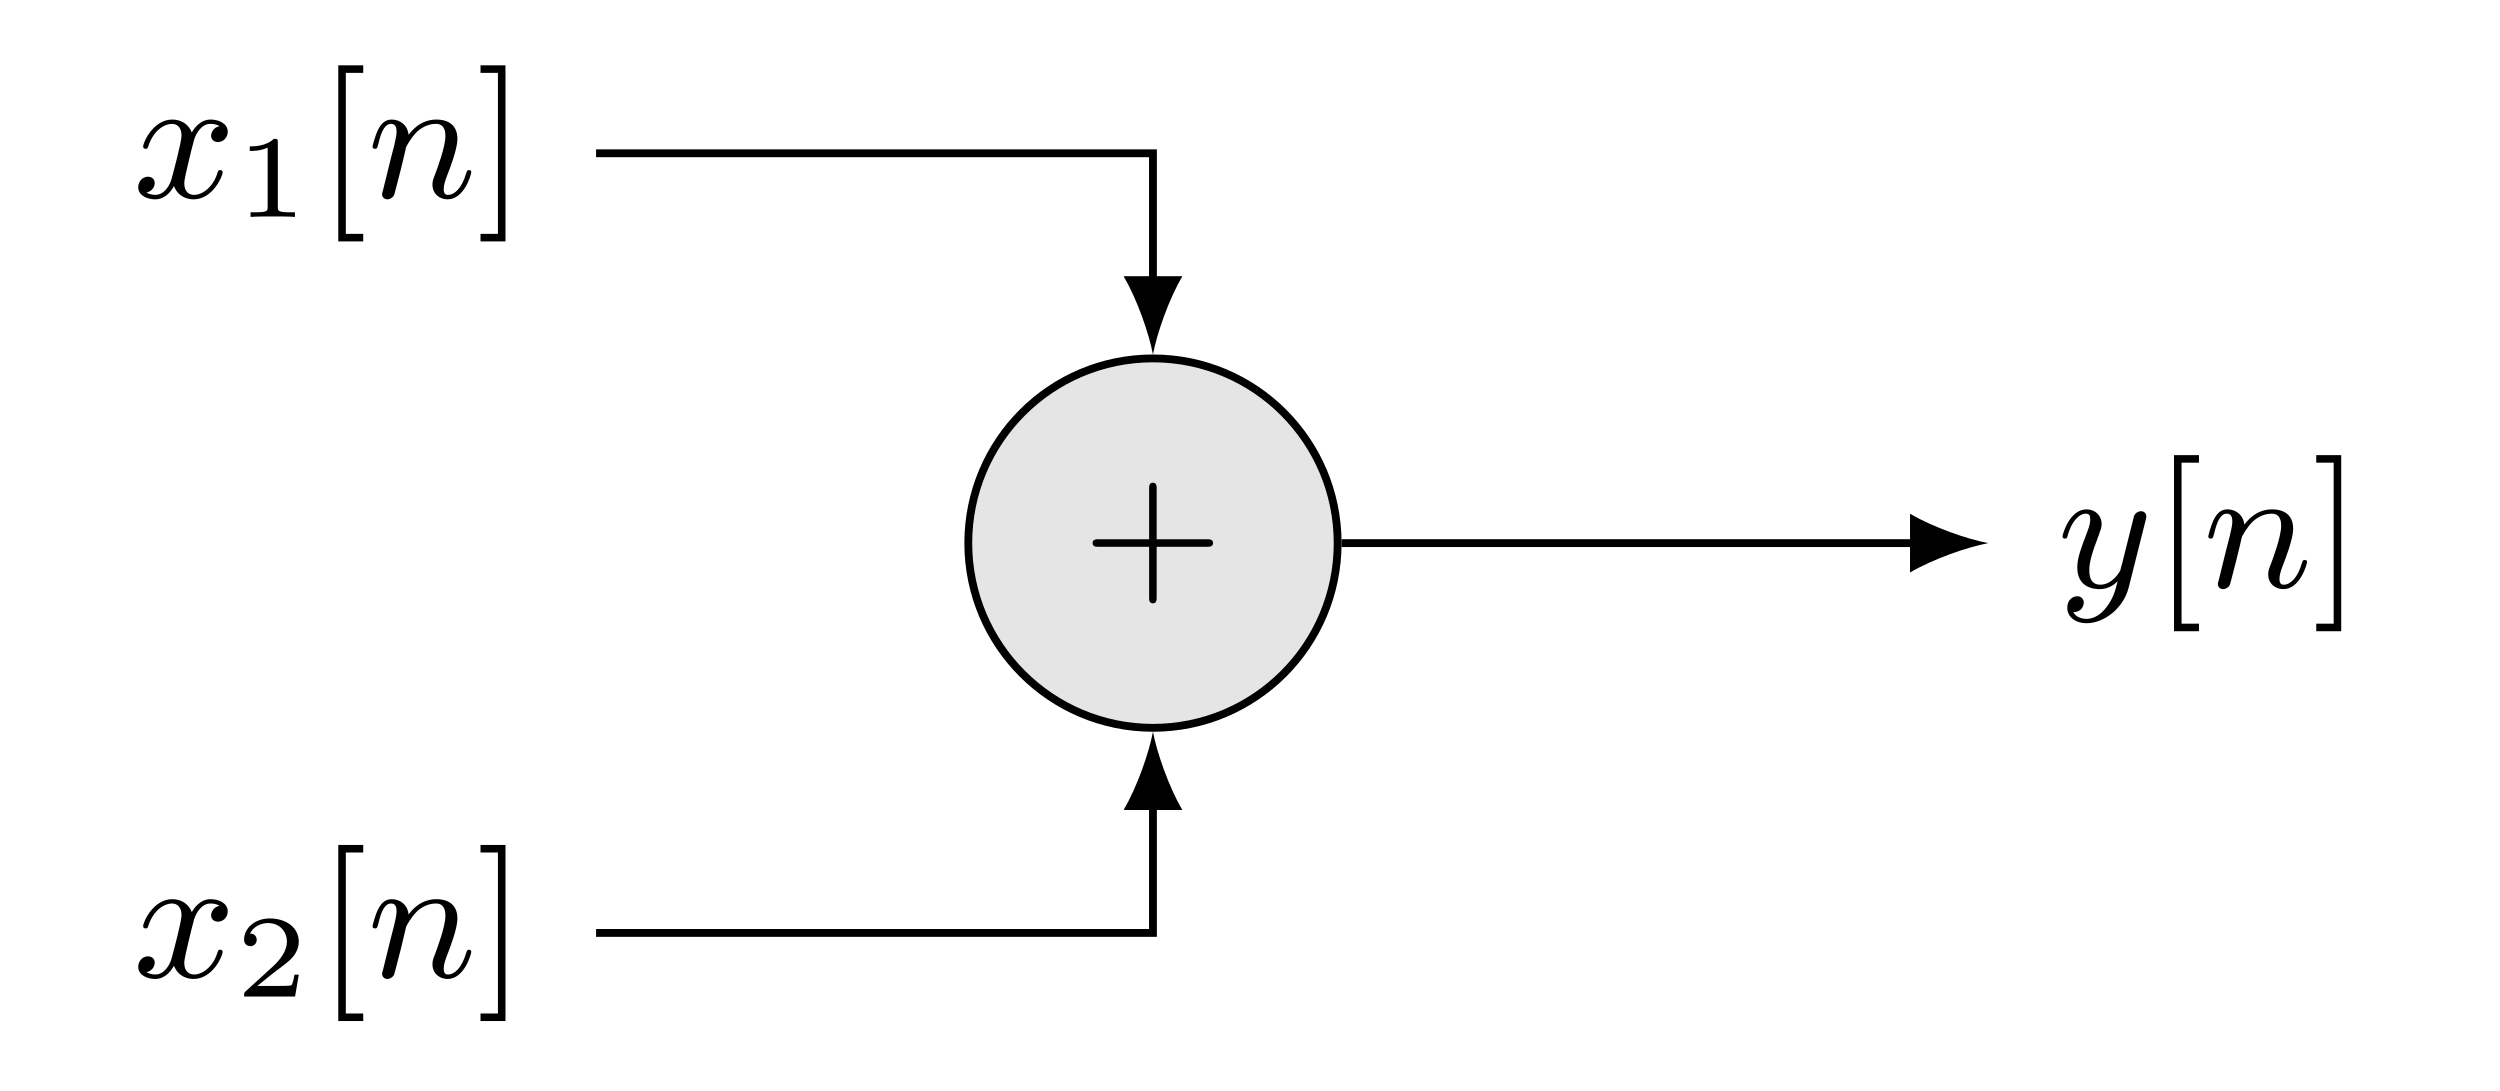
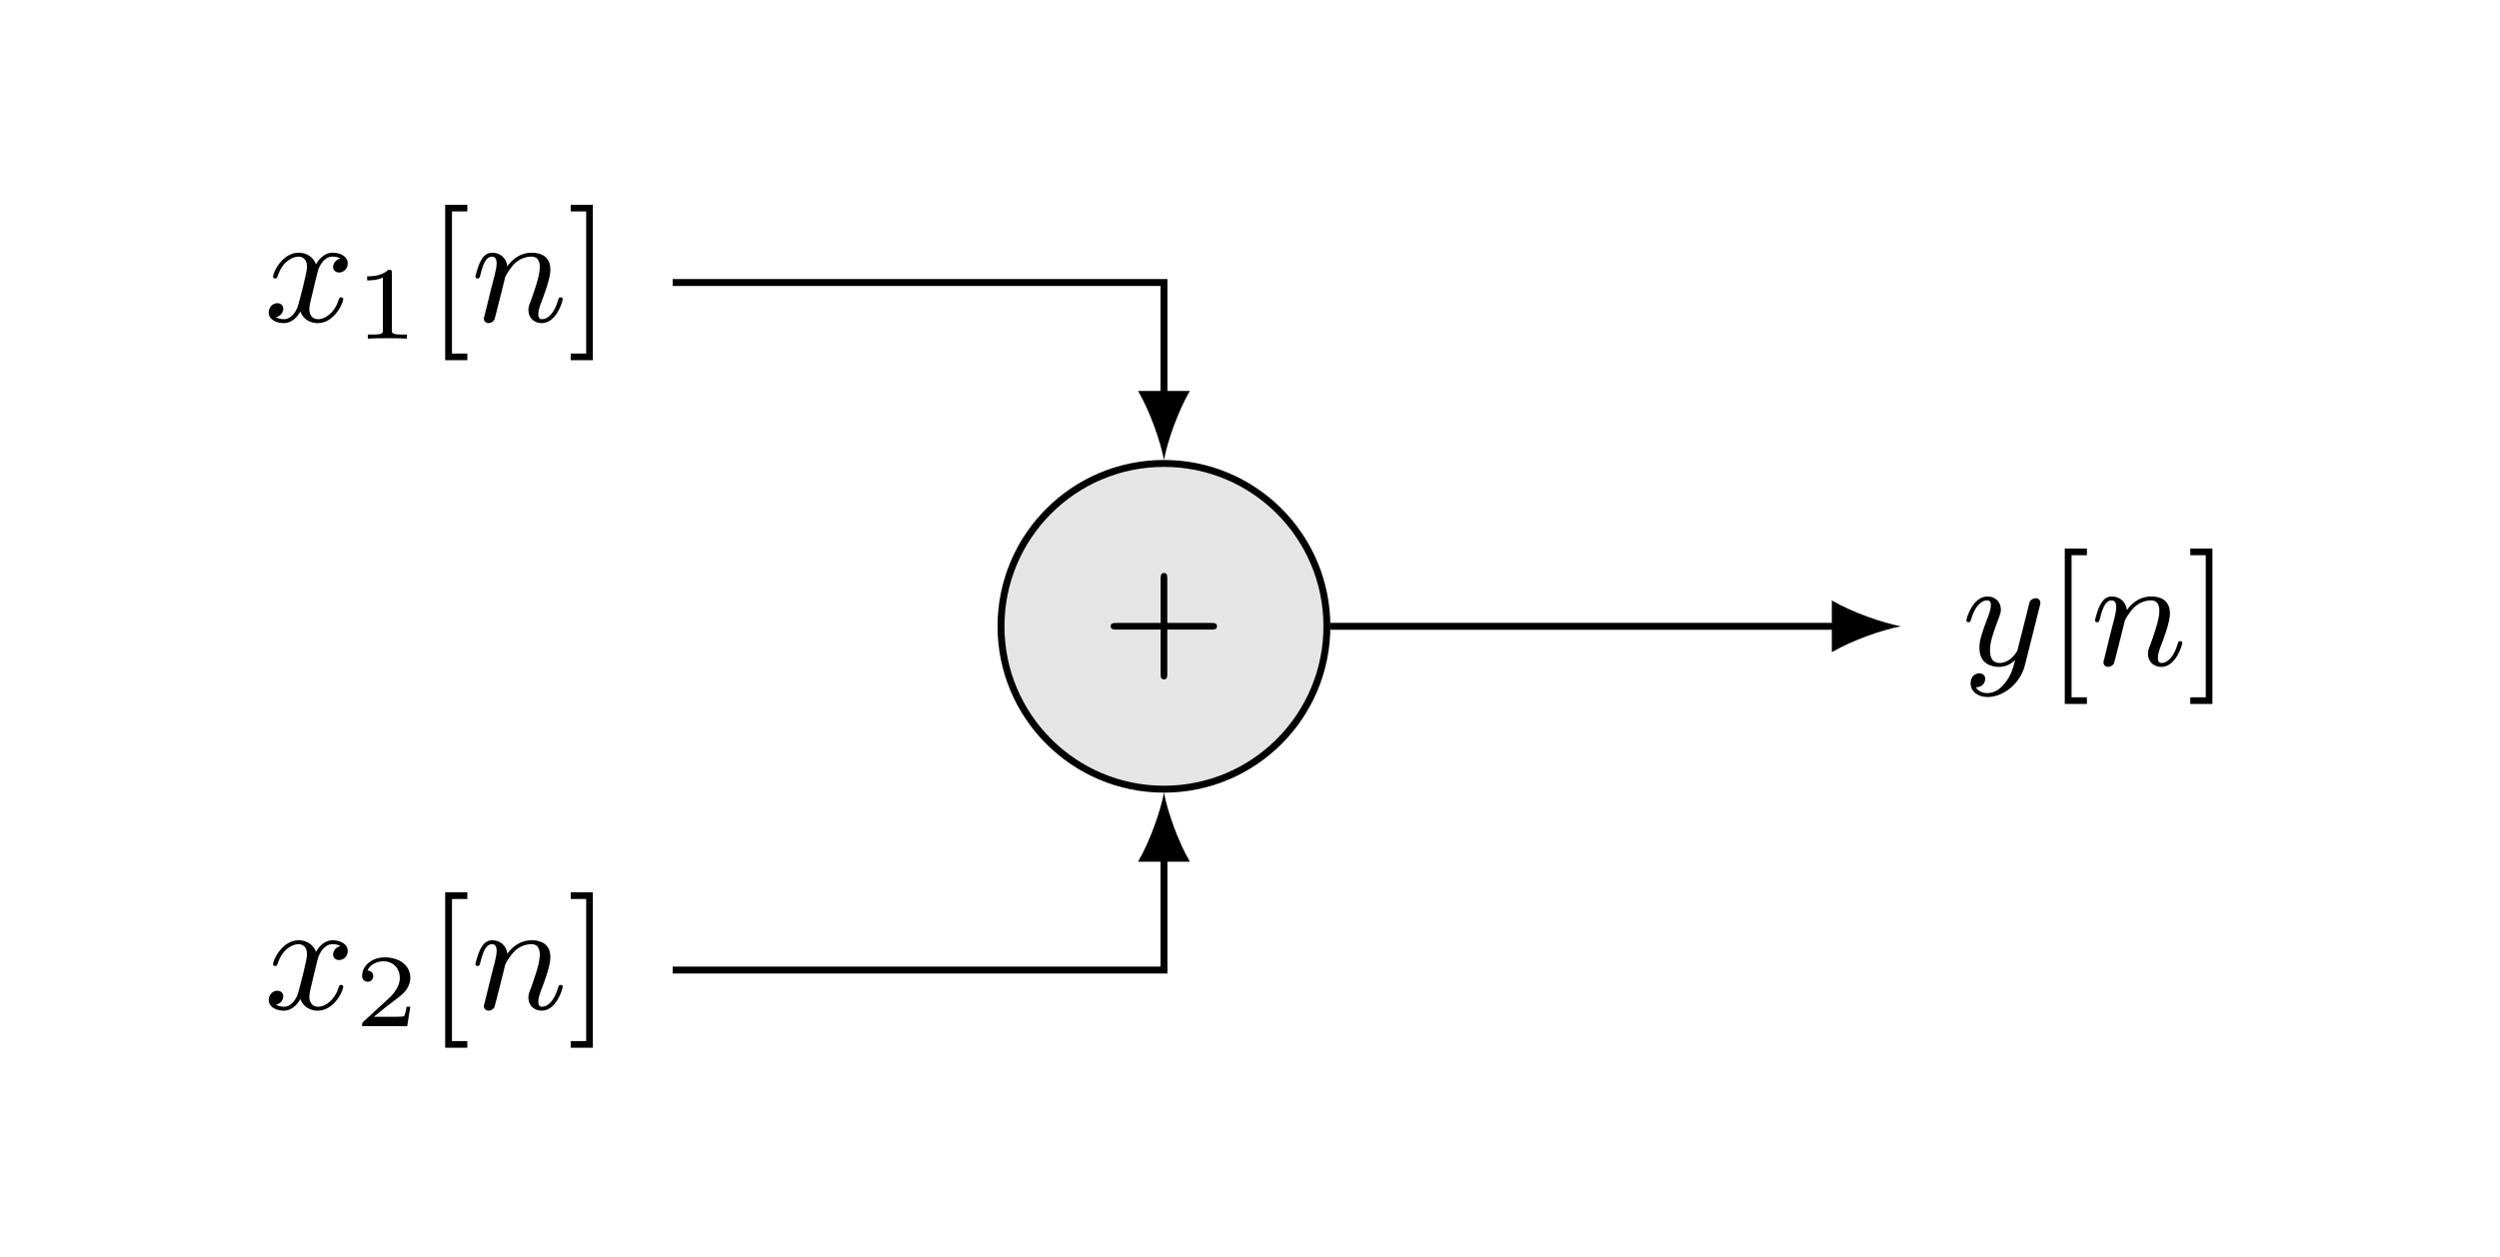
- <svg xmlns="http://www.w3.org/2000/svg" xmlns:xlink="http://www.w3.org/1999/xlink" width="253.561pt" height="110.585pt" viewBox="0 0 253.561 110.585" version="1.2">
+ <svg xmlns="http://www.w3.org/2000/svg" xmlns:xlink="http://www.w3.org/1999/xlink" width="287.577" height="144.601" viewBox="0 0 287.577 144.601">
  <defs>
    <g>
-       <symbol overflow="visible" id="glyph0-0">
-         <path style="stroke:none;" d="" />
-       </symbol>
-       <symbol overflow="visible" id="glyph0-1">
-         <path style="stroke:none;" d="M 12.609 -4.094 C 12.859 -4.094 13.234 -4.094 13.234 -4.469 C 13.234 -4.859 12.891 -4.859 12.609 -4.859 L 7.516 -4.859 L 7.516 -9.969 C 7.516 -10.25 7.516 -10.594 7.125 -10.594 C 6.75 -10.594 6.75 -10.219 6.75 -9.969 L 6.75 -4.859 L 1.641 -4.859 C 1.391 -4.859 1.016 -4.859 1.016 -4.484 C 1.016 -4.094 1.359 -4.094 1.641 -4.094 L 6.75 -4.094 L 6.75 1.016 C 6.75 1.297 6.75 1.641 7.141 1.641 C 7.516 1.641 7.516 1.266 7.516 1.016 L 7.516 -4.094 Z M 12.609 -4.094 " />
-       </symbol>
-       <symbol overflow="visible" id="glyph0-2">
-         <path style="stroke:none;" d="M 4.672 4.469 L 4.672 3.703 L 2.906 3.703 L 2.906 -12.625 L 4.672 -12.625 L 4.672 -13.391 L 2.141 -13.391 L 2.141 4.469 Z M 4.672 4.469 " />
-       </symbol>
-       <symbol overflow="visible" id="glyph0-3">
-         <path style="stroke:none;" d="M 2.922 4.469 L 2.922 -13.391 L 0.391 -13.391 L 0.391 -12.625 L 2.156 -12.625 L 2.156 3.703 L 0.391 3.703 L 0.391 4.469 Z M 2.922 4.469 " />
-       </symbol>
-       <symbol overflow="visible" id="glyph1-0">
-         <path style="stroke:none;" d="" />
-       </symbol>
-       <symbol overflow="visible" id="glyph1-1">
-         <path style="stroke:none;" d="M 8.781 -7.219 C 8.125 -7.094 7.922 -6.516 7.922 -6.25 C 7.922 -5.906 8.172 -5.609 8.625 -5.609 C 9.125 -5.609 9.609 -6.031 9.609 -6.656 C 9.609 -7.484 8.719 -7.891 7.875 -7.891 C 6.797 -7.891 6.172 -6.953 5.969 -6.578 C 5.625 -7.453 4.844 -7.891 3.984 -7.891 C 2.078 -7.891 1.031 -5.609 1.031 -5.141 C 1.031 -4.984 1.156 -4.922 1.281 -4.922 C 1.453 -4.922 1.5 -5.016 1.531 -5.125 C 2.094 -6.891 3.266 -7.453 3.953 -7.453 C 4.469 -7.453 4.922 -7.109 4.922 -6.266 C 4.922 -5.625 4.156 -2.766 3.922 -1.906 C 3.781 -1.359 3.25 -0.25 2.266 -0.25 C 1.906 -0.25 1.531 -0.375 1.359 -0.484 C 1.844 -0.578 2.203 -0.984 2.203 -1.453 C 2.203 -1.891 1.859 -2.094 1.516 -2.094 C 1 -2.094 0.531 -1.641 0.531 -1.031 C 0.531 -0.156 1.5 0.203 2.25 0.203 C 3.281 0.203 3.891 -0.656 4.156 -1.141 C 4.609 0.031 5.656 0.203 6.141 0.203 C 8.078 0.203 9.094 -2.125 9.094 -2.547 C 9.094 -2.641 9.031 -2.766 8.859 -2.766 C 8.656 -2.766 8.641 -2.703 8.547 -2.422 C 8.156 -1.141 7.125 -0.25 6.203 -0.25 C 5.672 -0.25 5.203 -0.578 5.203 -1.422 C 5.203 -1.828 5.453 -2.797 5.609 -3.484 C 5.672 -3.797 6.156 -5.734 6.203 -5.859 C 6.406 -6.5 6.953 -7.453 7.859 -7.453 C 8.172 -7.453 8.516 -7.391 8.781 -7.219 Z M 8.781 -7.219 " />
-       </symbol>
-       <symbol overflow="visible" id="glyph1-2">
-         <path style="stroke:none;" d="M 3.375 -2.797 C 3.578 -3.641 3.906 -4.953 3.922 -5.094 C 3.969 -5.203 4.406 -6.047 5.047 -6.672 C 5.578 -7.156 6.25 -7.453 6.953 -7.453 C 7.906 -7.453 7.906 -6.5 7.906 -6.203 C 7.906 -5.109 7.078 -2.922 6.875 -2.375 C 6.656 -1.828 6.594 -1.641 6.594 -1.297 C 6.594 -0.344 7.328 0.203 8.125 0.203 C 9.844 0.203 10.531 -2.359 10.531 -2.547 C 10.531 -2.641 10.484 -2.766 10.312 -2.766 C 10.109 -2.766 10.094 -2.672 10.016 -2.453 C 9.578 -0.922 8.828 -0.25 8.172 -0.25 C 8.047 -0.25 7.734 -0.25 7.734 -0.828 C 7.734 -1.266 7.906 -1.734 8.047 -2.125 C 8.406 -3.031 9.125 -4.922 9.125 -5.922 C 9.125 -7.516 7.953 -7.891 7 -7.891 C 5.344 -7.891 4.469 -6.719 4.172 -6.344 C 4.078 -7.297 3.344 -7.891 2.453 -7.891 C 1.703 -7.891 1.328 -7.344 1.078 -6.859 C 0.766 -6.234 0.516 -5.219 0.516 -5.141 C 0.516 -4.984 0.641 -4.922 0.766 -4.922 C 0.969 -4.922 1 -5.016 1.094 -5.375 C 1.422 -6.781 1.797 -7.453 2.406 -7.453 C 2.953 -7.453 2.953 -6.875 2.953 -6.609 C 2.953 -6.234 2.797 -5.672 2.703 -5.219 C 2.578 -4.75 2.391 -3.984 2.328 -3.766 L 1.609 -0.844 C 1.484 -0.406 1.484 -0.375 1.484 -0.328 C 1.484 -0.094 1.641 0.203 2.031 0.203 C 2.281 0.203 2.547 0.031 2.672 -0.172 C 2.734 -0.281 2.875 -0.859 2.969 -1.219 Z M 3.375 -2.797 " />
-       </symbol>
-       <symbol overflow="visible" id="glyph1-3">
-         <path style="stroke:none;" d="M 8.969 -6.875 C 8.984 -6.969 9.016 -7.078 9.016 -7.172 C 9.016 -7.406 8.859 -7.703 8.469 -7.703 C 8.234 -7.703 7.906 -7.547 7.766 -7.219 C 7.75 -7.141 7.578 -6.406 7.469 -6.016 L 6.578 -2.453 C 6.422 -1.922 6.422 -1.891 6.391 -1.734 C 6.375 -1.656 5.625 -0.25 4.344 -0.25 C 3.234 -0.25 3.234 -1.375 3.234 -1.719 C 3.234 -2.516 3.469 -3.391 4.234 -5.391 C 4.375 -5.797 4.484 -6.047 4.484 -6.391 C 4.484 -7.266 3.828 -7.891 2.953 -7.891 C 1.234 -7.891 0.516 -5.359 0.516 -5.141 C 0.516 -4.984 0.641 -4.922 0.766 -4.922 C 0.969 -4.922 0.984 -5.031 1.047 -5.266 C 1.422 -6.594 2.141 -7.453 2.891 -7.453 C 3.328 -7.453 3.328 -7.109 3.328 -6.859 C 3.328 -6.547 3.25 -6.234 3.094 -5.797 C 2.25 -3.594 2.016 -2.844 2.016 -1.984 C 2.016 0 3.625 0.203 4.281 0.203 C 5.156 0.203 5.781 -0.266 6.109 -0.594 C 5.875 0.328 5.672 1.125 4.984 2.016 C 4.453 2.734 3.734 3.219 2.953 3.219 C 2.453 3.219 1.859 3.031 1.609 2.531 C 2.547 2.531 2.672 1.75 2.672 1.578 C 2.672 1.172 2.391 0.922 2 0.922 C 1.578 0.922 1 1.266 1 2.094 C 1 3.016 1.828 3.656 2.953 3.656 C 4.766 3.656 6.719 2.109 7.234 0.016 Z M 8.969 -6.875 " />
-       </symbol>
-       <symbol overflow="visible" id="glyph2-0">
-         <path style="stroke:none;" d="" />
-       </symbol>
-       <symbol overflow="visible" id="glyph2-1">
-         <path style="stroke:none;" d="M 4.281 -7.562 C 4.281 -7.922 4.234 -7.922 3.875 -7.922 C 3.078 -7.156 1.875 -7.156 1.438 -7.156 L 1.438 -6.688 C 1.75 -6.688 2.531 -6.688 3.25 -7.031 L 3.25 -1.016 C 3.25 -0.625 3.25 -0.469 2.031 -0.469 L 1.516 -0.469 L 1.516 0 C 2.172 -0.047 3.094 -0.047 3.766 -0.047 C 4.422 -0.047 5.359 -0.047 6.016 0 L 6.016 -0.469 L 5.5 -0.469 C 4.281 -0.469 4.281 -0.625 4.281 -1.016 Z M 4.281 -7.562 " />
-       </symbol>
-       <symbol overflow="visible" id="glyph2-2">
-         <path style="stroke:none;" d="M 6.406 -2.219 L 5.969 -2.219 C 5.938 -2.062 5.828 -1.281 5.641 -1.141 C 5.562 -1.078 4.594 -1.078 4.422 -1.078 L 2.203 -1.078 L 3.734 -2.312 C 4.125 -2.625 5.188 -3.391 5.562 -3.75 C 5.922 -4.109 6.406 -4.719 6.406 -5.562 C 6.406 -7.047 5.062 -7.922 3.469 -7.922 C 1.922 -7.922 0.859 -6.906 0.859 -5.781 C 0.859 -5.172 1.375 -5.109 1.5 -5.109 C 1.797 -5.109 2.141 -5.328 2.141 -5.75 C 2.141 -6.016 1.984 -6.391 1.469 -6.391 C 1.734 -7 2.469 -7.453 3.281 -7.453 C 4.531 -7.453 5.203 -6.531 5.203 -5.562 C 5.203 -4.719 4.641 -3.844 3.812 -3.078 L 0.984 -0.5 C 0.875 -0.375 0.859 -0.375 0.859 0 L 6.031 0 Z M 6.406 -2.219 " />
-       </symbol>
+       <g id="glyph-0-0">
+         <path d="M 12.625 -4.094 C 12.875 -4.094 13.25 -4.094 13.25 -4.469 C 13.25 -4.859 12.922 -4.859 12.625 -4.859 L 7.531 -4.859 L 7.531 -9.984 C 7.531 -10.266 7.531 -10.609 7.141 -10.609 C 6.766 -10.609 6.766 -10.234 6.766 -9.984 L 6.766 -4.859 L 1.641 -4.859 C 1.391 -4.859 1.016 -4.859 1.016 -4.484 C 1.016 -4.094 1.359 -4.094 1.641 -4.094 L 6.766 -4.094 L 6.766 1.016 C 6.766 1.312 6.766 1.641 7.156 1.641 C 7.531 1.641 7.531 1.266 7.531 1.016 L 7.531 -4.094 Z M 12.625 -4.094 " />
+       </g>
+       <g id="glyph-0-1">
+         <path d="M 4.688 4.469 L 4.688 3.703 L 2.922 3.703 L 2.922 -12.656 L 4.688 -12.656 L 4.688 -13.422 L 2.141 -13.422 L 2.141 4.469 Z M 4.688 4.469 " />
+       </g>
+       <g id="glyph-0-2">
+         <path d="M 2.938 4.469 L 2.938 -13.422 L 0.391 -13.422 L 0.391 -12.656 L 2.172 -12.656 L 2.172 3.703 L 0.391 3.703 L 0.391 4.469 Z M 2.938 4.469 " />
+       </g>
+       <g id="glyph-1-0">
+         <path d="M 8.797 -7.234 C 8.141 -7.109 7.938 -6.531 7.938 -6.266 C 7.938 -5.922 8.188 -5.625 8.641 -5.625 C 9.141 -5.625 9.625 -6.047 9.625 -6.672 C 9.625 -7.5 8.734 -7.906 7.891 -7.906 C 6.812 -7.906 6.188 -6.953 5.969 -6.578 C 5.641 -7.453 4.844 -7.906 3.984 -7.906 C 2.078 -7.906 1.031 -5.625 1.031 -5.156 C 1.031 -4.984 1.156 -4.938 1.281 -4.938 C 1.453 -4.938 1.5 -5.031 1.531 -5.141 C 2.094 -6.906 3.281 -7.453 3.953 -7.453 C 4.469 -7.453 4.938 -7.125 4.938 -6.281 C 4.938 -5.641 4.172 -2.766 3.938 -1.922 C 3.797 -1.359 3.25 -0.25 2.266 -0.25 C 1.922 -0.25 1.531 -0.375 1.359 -0.484 C 1.844 -0.578 2.203 -0.984 2.203 -1.453 C 2.203 -1.891 1.859 -2.094 1.516 -2.094 C 1 -2.094 0.531 -1.641 0.531 -1.031 C 0.531 -0.156 1.5 0.203 2.25 0.203 C 3.297 0.203 3.906 -0.656 4.172 -1.141 C 4.609 0.031 5.672 0.203 6.156 0.203 C 8.094 0.203 9.109 -2.125 9.109 -2.562 C 9.109 -2.641 9.047 -2.766 8.875 -2.766 C 8.672 -2.766 8.656 -2.703 8.562 -2.438 C 8.172 -1.141 7.141 -0.25 6.203 -0.25 C 5.688 -0.25 5.203 -0.578 5.203 -1.438 C 5.203 -1.828 5.453 -2.812 5.625 -3.484 C 5.688 -3.812 6.172 -5.75 6.203 -5.875 C 6.422 -6.516 6.953 -7.453 7.875 -7.453 C 8.188 -7.453 8.531 -7.406 8.797 -7.234 Z M 8.797 -7.234 " />
+       </g>
+       <g id="glyph-1-1">
+         <path d="M 3.375 -2.812 C 3.578 -3.656 3.922 -4.953 3.938 -5.094 C 3.969 -5.203 4.422 -6.062 5.062 -6.688 C 5.578 -7.172 6.266 -7.453 6.953 -7.453 C 7.922 -7.453 7.922 -6.516 7.922 -6.203 C 7.922 -5.109 7.078 -2.938 6.891 -2.375 C 6.672 -1.828 6.609 -1.641 6.609 -1.312 C 6.609 -0.344 7.328 0.203 8.141 0.203 C 9.859 0.203 10.562 -2.359 10.562 -2.562 C 10.562 -2.641 10.5 -2.766 10.328 -2.766 C 10.125 -2.766 10.109 -2.688 10.031 -2.453 C 9.594 -0.938 8.844 -0.25 8.188 -0.25 C 8.062 -0.25 7.75 -0.25 7.75 -0.828 C 7.75 -1.266 7.922 -1.734 8.062 -2.125 C 8.422 -3.047 9.141 -4.938 9.141 -5.938 C 9.141 -7.531 7.969 -7.906 7.016 -7.906 C 5.344 -7.906 4.469 -6.734 4.188 -6.344 C 4.078 -7.312 3.344 -7.906 2.453 -7.906 C 1.703 -7.906 1.328 -7.359 1.078 -6.875 C 0.766 -6.25 0.516 -5.219 0.516 -5.156 C 0.516 -4.984 0.641 -4.938 0.766 -4.938 C 0.969 -4.938 1 -5.031 1.094 -5.391 C 1.438 -6.797 1.812 -7.453 2.422 -7.453 C 2.953 -7.453 2.953 -6.891 2.953 -6.625 C 2.953 -6.25 2.812 -5.688 2.703 -5.219 C 2.578 -4.766 2.391 -3.984 2.328 -3.781 L 1.609 -0.844 C 1.484 -0.406 1.484 -0.375 1.484 -0.328 C 1.484 -0.094 1.641 0.203 2.047 0.203 C 2.297 0.203 2.562 0.031 2.688 -0.172 C 2.734 -0.281 2.875 -0.859 2.969 -1.219 Z M 3.375 -2.812 " />
+       </g>
+       <g id="glyph-1-2">
+         <path d="M 8.984 -6.891 C 9 -6.984 9.031 -7.078 9.031 -7.188 C 9.031 -7.422 8.875 -7.703 8.484 -7.703 C 8.25 -7.703 7.922 -7.562 7.781 -7.234 C 7.766 -7.156 7.578 -6.422 7.484 -6.031 L 6.578 -2.453 C 6.438 -1.938 6.438 -1.891 6.406 -1.734 C 6.391 -1.656 5.641 -0.25 4.344 -0.25 C 3.234 -0.25 3.234 -1.375 3.234 -1.719 C 3.234 -2.516 3.469 -3.406 4.234 -5.406 C 4.391 -5.812 4.484 -6.062 4.484 -6.406 C 4.484 -7.281 3.828 -7.906 2.953 -7.906 C 1.234 -7.906 0.516 -5.375 0.516 -5.156 C 0.516 -4.984 0.641 -4.938 0.766 -4.938 C 0.969 -4.938 0.984 -5.047 1.062 -5.281 C 1.438 -6.609 2.141 -7.453 2.891 -7.453 C 3.328 -7.453 3.328 -7.125 3.328 -6.875 C 3.328 -6.562 3.25 -6.25 3.094 -5.812 C 2.25 -3.594 2.016 -2.844 2.016 -1.984 C 2.016 0 3.625 0.203 4.297 0.203 C 5.172 0.203 5.797 -0.266 6.125 -0.594 C 5.891 0.328 5.688 1.125 4.984 2.016 C 4.453 2.734 3.734 3.219 2.953 3.219 C 2.453 3.219 1.859 3.047 1.609 2.547 C 2.562 2.547 2.688 1.75 2.688 1.578 C 2.688 1.188 2.391 0.938 2 0.938 C 1.578 0.938 1 1.266 1 2.094 C 1 3.031 1.828 3.672 2.953 3.672 C 4.781 3.672 6.734 2.109 7.25 0.016 Z M 8.984 -6.891 " />
+       </g>
+       <g id="glyph-2-0">
+         <path d="M 4.281 -7.578 C 4.281 -7.922 4.234 -7.922 3.875 -7.922 C 3.094 -7.172 1.875 -7.172 1.438 -7.172 L 1.438 -6.703 C 1.75 -6.703 2.547 -6.703 3.25 -7.031 L 3.25 -1.016 C 3.25 -0.625 3.25 -0.469 2.031 -0.469 L 1.516 -0.469 L 1.516 0 C 2.172 -0.047 3.094 -0.047 3.766 -0.047 C 4.438 -0.047 5.359 -0.047 6.016 0 L 6.016 -0.469 L 5.516 -0.469 C 4.281 -0.469 4.281 -0.625 4.281 -1.016 Z M 4.281 -7.578 " />
+       </g>
+       <g id="glyph-2-1">
+         <path d="M 6.406 -2.234 L 5.969 -2.234 C 5.953 -2.062 5.828 -1.281 5.656 -1.141 C 5.562 -1.078 4.609 -1.078 4.438 -1.078 L 2.203 -1.078 L 3.734 -2.312 C 4.141 -2.641 5.203 -3.391 5.562 -3.75 C 5.922 -4.109 6.406 -4.719 6.406 -5.562 C 6.406 -7.062 5.062 -7.922 3.469 -7.922 C 1.938 -7.922 0.859 -6.922 0.859 -5.797 C 0.859 -5.188 1.375 -5.109 1.5 -5.109 C 1.797 -5.109 2.141 -5.328 2.141 -5.766 C 2.141 -6.016 1.984 -6.406 1.469 -6.406 C 1.734 -7.016 2.469 -7.469 3.297 -7.469 C 4.547 -7.469 5.203 -6.531 5.203 -5.562 C 5.203 -4.719 4.656 -3.844 3.812 -3.094 L 0.984 -0.5 C 0.875 -0.375 0.859 -0.375 0.859 0 L 6.047 0 Z M 6.406 -2.234 " />
+       </g>
    </g>
+     <clipPath id="clip-0">
+       <path clip-rule="nonzero" d="M 6 0 L 281 0 L 281 144.203 L 6 144.203 Z M 6 0 " />
+     </clipPath>
  </defs>
-   <g id="surface1">
-     <path style="fill-rule:nonzero;fill:rgb(89.999%,89.999%,89.999%);fill-opacity:1;stroke-width:0.399;stroke-linecap:butt;stroke-linejoin:miter;stroke:rgb(0%,0%,0%);stroke-opacity:1;stroke-miterlimit:10;" d="M 37.748 -19.843 C 37.748 -14.65 33.539 -10.44 28.346 -10.44 C 23.155 -10.44 18.946 -14.65 18.946 -19.843 C 18.946 -25.036 23.155 -29.245 28.346 -29.245 C 33.539 -29.245 37.748 -25.036 37.748 -19.843 Z M 37.748 -19.843 " transform="matrix(1.992523,0,0,-1.992523,60.45739,15.54865)" />
-     <g style="fill:rgb(0%,0%,0%);fill-opacity:1;">
-       <use xlink:href="#glyph0-1" x="109.798" y="59.552" />
-     </g>
-     <path style="fill:none;stroke-width:0.399;stroke-linecap:butt;stroke-linejoin:miter;stroke:rgb(0%,0%,0%);stroke-opacity:1;stroke-miterlimit:10;" d="M -0 0.001 L 28.346 0.001 L 28.346 -6.655 " transform="matrix(1.992523,0,0,-1.992523,60.45739,15.54865)" />
-     <path style=" stroke:none;fill-rule:nonzero;fill:rgb(0%,0%,0%);fill-opacity:1;" d="M 116.938 35.957 C 117.336 33.84 118.527 30.398 119.918 28.016 L 113.961 28.016 C 115.352 30.398 116.543 33.84 116.938 35.957 " />
-     <g style="fill:rgb(0%,0%,0%);fill-opacity:1;">
-       <use xlink:href="#glyph1-1" x="13.488" y="20.016" />
-     </g>
-     <g style="fill:rgb(0%,0%,0%);fill-opacity:1;">
-       <use xlink:href="#glyph2-1" x="23.897" y="22" />
-     </g>
-     <g style="fill:rgb(0%,0%,0%);fill-opacity:1;">
-       <use xlink:href="#glyph0-2" x="32.168" y="20.016" />
-     </g>
-     <g style="fill:rgb(0%,0%,0%);fill-opacity:1;">
-       <use xlink:href="#glyph1-2" x="37.268" y="20.016" />
-     </g>
-     <g style="fill:rgb(0%,0%,0%);fill-opacity:1;">
-       <use xlink:href="#glyph0-3" x="48.345" y="20.016" />
-     </g>
-     <path style="fill:none;stroke-width:0.399;stroke-linecap:butt;stroke-linejoin:miter;stroke:rgb(0%,0%,0%);stroke-opacity:1;stroke-miterlimit:10;" d="M -0 -39.685 L 28.346 -39.685 L 28.346 -33.031 " transform="matrix(1.992523,0,0,-1.992523,60.45739,15.54865)" />
-     <path style=" stroke:none;fill-rule:nonzero;fill:rgb(0%,0%,0%);fill-opacity:1;" d="M 116.938 74.215 C 116.543 76.332 115.352 79.773 113.961 82.156 L 119.918 82.156 C 118.527 79.773 117.336 76.332 116.938 74.215 " />
-     <g style="fill:rgb(0%,0%,0%);fill-opacity:1;">
-       <use xlink:href="#glyph1-1" x="13.488" y="99.089" />
-     </g>
-     <g style="fill:rgb(0%,0%,0%);fill-opacity:1;">
-       <use xlink:href="#glyph2-2" x="23.897" y="101.074" />
-     </g>
-     <g style="fill:rgb(0%,0%,0%);fill-opacity:1;">
-       <use xlink:href="#glyph0-2" x="32.168" y="99.089" />
-     </g>
-     <g style="fill:rgb(0%,0%,0%);fill-opacity:1;">
-       <use xlink:href="#glyph1-2" x="37.268" y="99.089" />
-     </g>
-     <g style="fill:rgb(0%,0%,0%);fill-opacity:1;">
-       <use xlink:href="#glyph0-3" x="48.345" y="99.089" />
-     </g>
-     <path style="fill:none;stroke-width:0.399;stroke-linecap:butt;stroke-linejoin:miter;stroke:rgb(0%,0%,0%);stroke-opacity:1;stroke-miterlimit:10;" d="M 37.948 -19.843 L 67.281 -19.843 " transform="matrix(1.992523,0,0,-1.992523,60.45739,15.54865)" />
-     <path style=" stroke:none;fill-rule:nonzero;fill:rgb(0%,0%,0%);fill-opacity:1;" d="M 201.66 55.086 C 199.543 54.688 196.102 53.496 193.723 52.109 L 193.723 58.062 C 196.102 56.676 199.543 55.484 201.66 55.086 " />
-     <g style="fill:rgb(0%,0%,0%);fill-opacity:1;">
-       <use xlink:href="#glyph1-3" x="208.673" y="59.552" />
-     </g>
-     <g style="fill:rgb(0%,0%,0%);fill-opacity:1;">
-       <use xlink:href="#glyph0-2" x="218.357" y="59.552" />
-     </g>
-     <g style="fill:rgb(0%,0%,0%);fill-opacity:1;">
-       <use xlink:href="#glyph1-2" x="223.458" y="59.552" />
-     </g>
-     <g style="fill:rgb(0%,0%,0%);fill-opacity:1;">
-       <use xlink:href="#glyph0-3" x="234.534" y="59.552" />
-     </g>
+   <g clip-path="url(#clip-0)">
+     <path fill-rule="nonzero" fill="rgb(100%, 100%, 100%)" fill-opacity="1" d="M 6.809 144.203 L 6.809 0 L 280.348 0 L 280.348 144.203 Z M 6.809 144.203 " />
+   </g>
+   <path fill-rule="nonzero" fill="rgb(89.999%, 89.999%, 89.999%)" fill-opacity="1" stroke-width="0.399" stroke-linecap="butt" stroke-linejoin="miter" stroke="rgb(0%, 0%, 0%)" stroke-opacity="1" stroke-miterlimit="10" d="M 37.748 -19.843 C 37.748 -14.651 33.539 -10.442 28.347 -10.442 C 23.155 -10.442 18.944 -14.651 18.944 -19.843 C 18.944 -25.035 23.155 -29.244 28.347 -29.244 C 33.539 -29.244 37.748 -25.035 37.748 -19.843 Z M 37.748 -19.843 " transform="matrix(1.994497, 0, 0, -1.994497, 77.40767, 32.52525)" />
+   <g fill="rgb(0%, 0%, 0%)" fill-opacity="1">
+     <use xlink:href="#glyph-0-0" x="126.797" y="76.572" />
+   </g>
+   <path fill="none" stroke-width="0.399" stroke-linecap="butt" stroke-linejoin="miter" stroke="rgb(0%, 0%, 0%)" stroke-opacity="1" stroke-miterlimit="10" d="M -0.001 0.001 L 28.347 0.001 L 28.347 -6.656 " transform="matrix(1.994497, 0, 0, -1.994497, 77.40767, 32.52525)" />
+   <path fill-rule="nonzero" fill="rgb(0%, 0%, 0%)" fill-opacity="1" d="M 133.945 52.953 C 134.344 50.832 135.535 47.391 136.926 45.004 L 130.965 45.004 C 132.355 47.391 133.547 50.832 133.945 52.953 " />
+   <g fill="rgb(0%, 0%, 0%)" fill-opacity="1">
+     <use xlink:href="#glyph-1-0" x="30.391" y="36.997" />
+   </g>
+   <g fill="rgb(0%, 0%, 0%)" fill-opacity="1">
+     <use xlink:href="#glyph-2-0" x="40.811" y="38.983" />
+   </g>
+   <g fill="rgb(0%, 0%, 0%)" fill-opacity="1">
+     <use xlink:href="#glyph-0-1" x="49.09" y="36.997" />
+   </g>
+   <g fill="rgb(0%, 0%, 0%)" fill-opacity="1">
+     <use xlink:href="#glyph-1-1" x="54.196" y="36.997" />
+   </g>
+   <g fill="rgb(0%, 0%, 0%)" fill-opacity="1">
+     <use xlink:href="#glyph-0-2" x="65.283" y="36.997" />
+   </g>
+   <path fill="none" stroke-width="0.399" stroke-linecap="butt" stroke-linejoin="miter" stroke="rgb(0%, 0%, 0%)" stroke-opacity="1" stroke-miterlimit="10" d="M -0.001 -39.684 L 28.347 -39.684 L 28.347 -33.029 " transform="matrix(1.994497, 0, 0, -1.994497, 77.40767, 32.52525)" />
+   <path fill-rule="nonzero" fill="rgb(0%, 0%, 0%)" fill-opacity="1" d="M 133.945 91.25 C 133.547 93.371 132.355 96.812 130.965 99.199 L 136.926 99.199 C 135.535 96.812 134.344 93.371 133.945 91.25 " />
+   <g fill="rgb(0%, 0%, 0%)" fill-opacity="1">
+     <use xlink:href="#glyph-1-0" x="30.391" y="116.149" />
+   </g>
+   <g fill="rgb(0%, 0%, 0%)" fill-opacity="1">
+     <use xlink:href="#glyph-2-1" x="40.811" y="118.135" />
+   </g>
+   <g fill="rgb(0%, 0%, 0%)" fill-opacity="1">
+     <use xlink:href="#glyph-0-1" x="49.09" y="116.149" />
+   </g>
+   <g fill="rgb(0%, 0%, 0%)" fill-opacity="1">
+     <use xlink:href="#glyph-1-1" x="54.196" y="116.149" />
+   </g>
+   <g fill="rgb(0%, 0%, 0%)" fill-opacity="1">
+     <use xlink:href="#glyph-0-2" x="65.283" y="116.149" />
+   </g>
+   <path fill="none" stroke-width="0.399" stroke-linecap="butt" stroke-linejoin="miter" stroke="rgb(0%, 0%, 0%)" stroke-opacity="1" stroke-miterlimit="10" d="M 37.947 -19.843 L 67.28 -19.843 " transform="matrix(1.994497, 0, 0, -1.994497, 77.40767, 32.52525)" />
+   <path fill-rule="nonzero" fill="rgb(0%, 0%, 0%)" fill-opacity="1" d="M 218.75 72.102 C 216.629 71.703 213.188 70.512 210.801 69.121 L 210.801 75.082 C 213.188 73.691 216.629 72.5 218.75 72.102 " />
+   <g fill="rgb(0%, 0%, 0%)" fill-opacity="1">
+     <use xlink:href="#glyph-1-2" x="225.77" y="76.572" />
+   </g>
+   <g fill="rgb(0%, 0%, 0%)" fill-opacity="1">
+     <use xlink:href="#glyph-0-1" x="235.467" y="76.572" />
+   </g>
+   <g fill="rgb(0%, 0%, 0%)" fill-opacity="1">
+     <use xlink:href="#glyph-1-1" x="240.572" y="76.572" />
+   </g>
+   <g fill="rgb(0%, 0%, 0%)" fill-opacity="1">
+     <use xlink:href="#glyph-0-2" x="251.66" y="76.572" />
  </g>
</svg>
